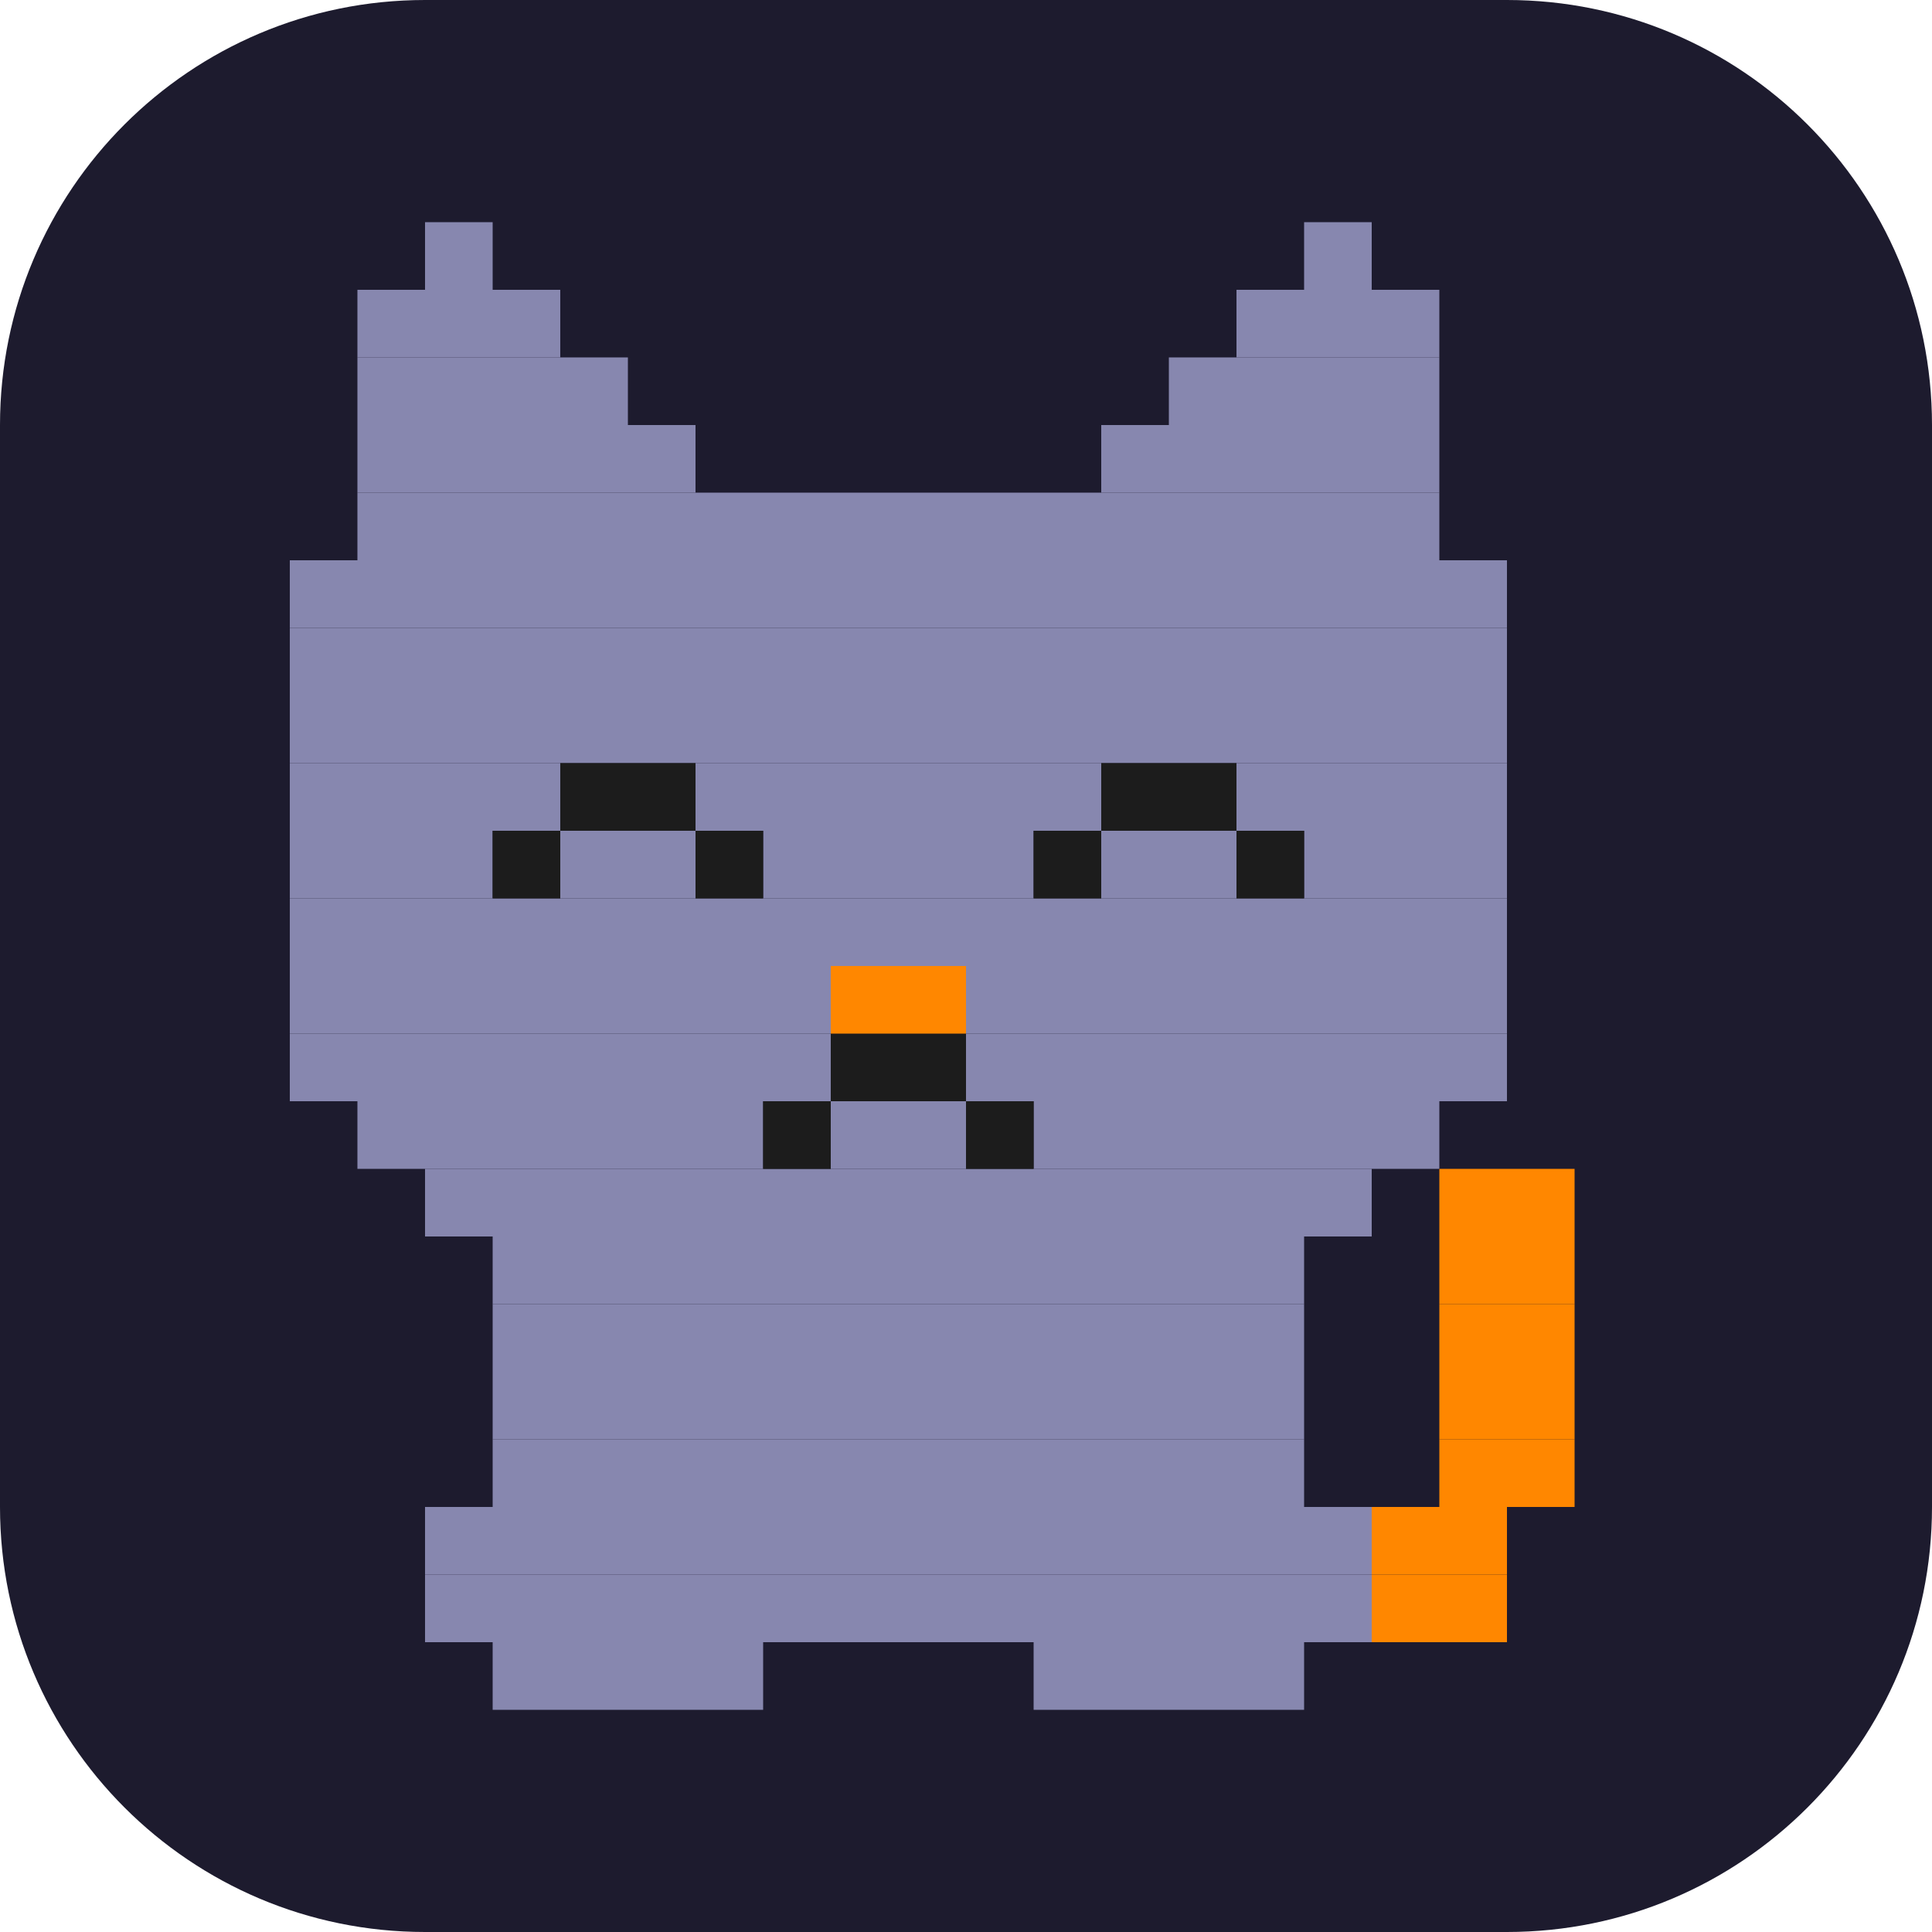
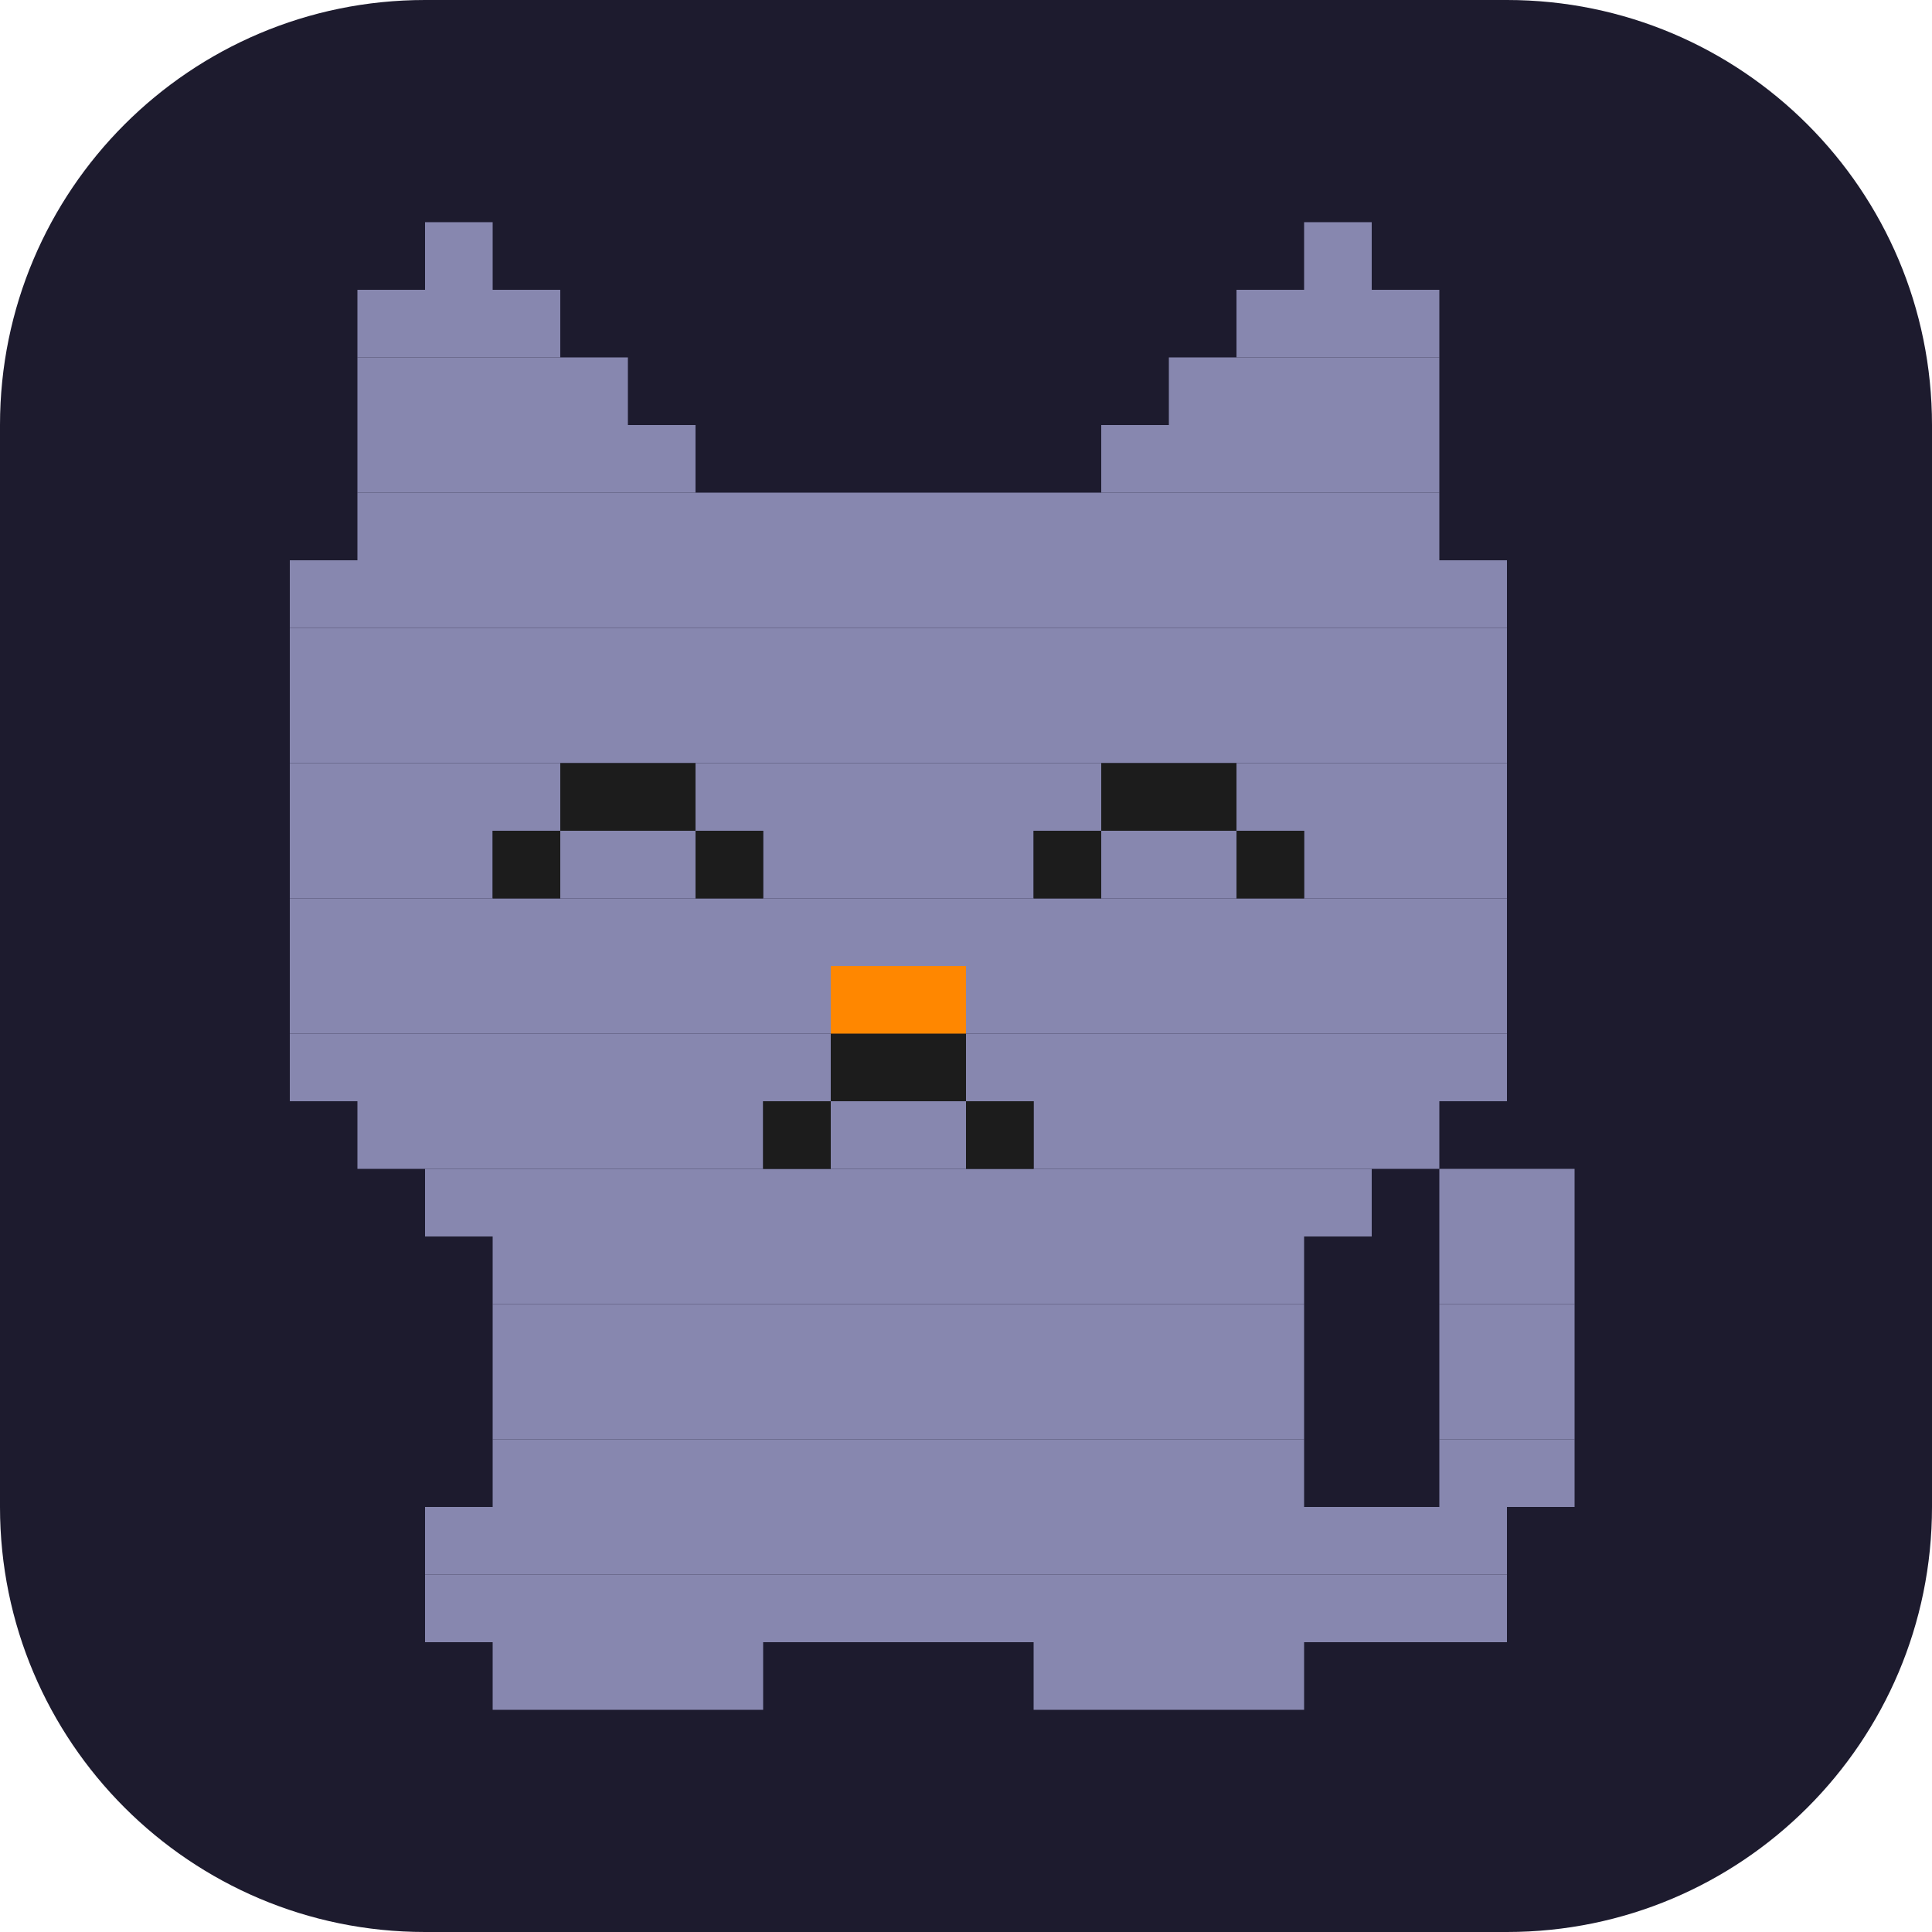
<svg xmlns="http://www.w3.org/2000/svg" width="400" height="400" viewBox="0 0 400 400" role="img" aria-label="deja-vu">
  <rect width="400" height="400" rx="88" fill="#1d1b2e" />
  <g fill="#8787af">
    <rect x="88" y="46" width="14" height="14" />
    <rect x="270" y="46" width="14" height="14" />
    <rect x="74" y="60" width="42" height="14" />
    <rect x="256" y="60" width="42" height="14" />
    <rect x="74" y="74" width="56" height="14" />
    <rect x="242" y="74" width="56" height="14" />
    <rect x="74" y="88" width="70" height="14" />
    <rect x="228" y="88" width="70" height="14" />
    <rect x="74" y="102" width="224" height="14" />
    <rect x="60" y="116" width="252" height="14" />
    <rect x="60" y="130" width="252" height="14" />
    <rect x="60" y="144" width="252" height="14" />
    <rect x="60" y="158" width="56" height="14" />
    <rect x="144" y="158" width="84" height="14" />
    <rect x="256" y="158" width="56" height="14" />
    <rect x="60" y="172" width="42" height="14" />
    <rect x="116" y="172" width="28" height="14" />
    <rect x="158" y="172" width="56" height="14" />
    <rect x="228" y="172" width="28" height="14" />
    <rect x="270" y="172" width="42" height="14" />
    <rect x="60" y="186" width="252" height="14" />
    <rect x="60" y="200" width="112" height="14" />
    <rect x="200" y="200" width="112" height="14" />
    <rect x="60" y="214" width="112" height="14" />
    <rect x="200" y="214" width="112" height="14" />
    <rect x="74" y="228" width="84" height="14" />
    <rect x="172" y="228" width="28" height="14" />
    <rect x="214" y="228" width="84" height="14" />
    <rect x="88" y="242" width="196" height="14" />
+     <rect x="298" y="242" width="28" height="14" />
    <rect x="102" y="256" width="168" height="14" />
+     <rect x="298" y="256" width="28" height="14" />
    <rect x="102" y="270" width="168" height="14" />
+     <rect x="298" y="270" width="28" height="14" />
    <rect x="102" y="284" width="168" height="14" />
+     <rect x="298" y="284" width="28" height="14" />
    <rect x="102" y="298" width="168" height="14" />
-     <rect x="88" y="312" width="196" height="14" />
-     <rect x="88" y="326" width="196" height="14" />
+     <rect x="298" y="298" width="28" height="14" />
+     <rect x="88" y="312" width="224" height="14" />
+     <rect x="88" y="326" width="224" height="14" />
    <rect x="102" y="340" width="56" height="14" />
    <rect x="214" y="340" width="56" height="14" />
  </g>
  <g fill="#1c1c1c">
    <rect x="116" y="158" width="28" height="14" />
    <rect x="228" y="158" width="28" height="14" />
    <rect x="102" y="172" width="14" height="14" />
    <rect x="144" y="172" width="14" height="14" />
    <rect x="214" y="172" width="14" height="14" />
    <rect x="256" y="172" width="14" height="14" />
    <rect x="172" y="214" width="28" height="14" />
    <rect x="158" y="228" width="14" height="14" />
    <rect x="200" y="228" width="14" height="14" />
  </g>
  <g fill="#ff8700">
    <rect x="172" y="200" width="28" height="14" />
-     <rect x="298" y="242" width="28" height="14" />
-     <rect x="298" y="256" width="28" height="14" />
-     <rect x="298" y="270" width="28" height="14" />
-     <rect x="298" y="284" width="28" height="14" />
-     <rect x="298" y="298" width="28" height="14" />
-     <rect x="284" y="312" width="28" height="14" />
-     <rect x="284" y="326" width="28" height="14" />
  </g>
</svg>
